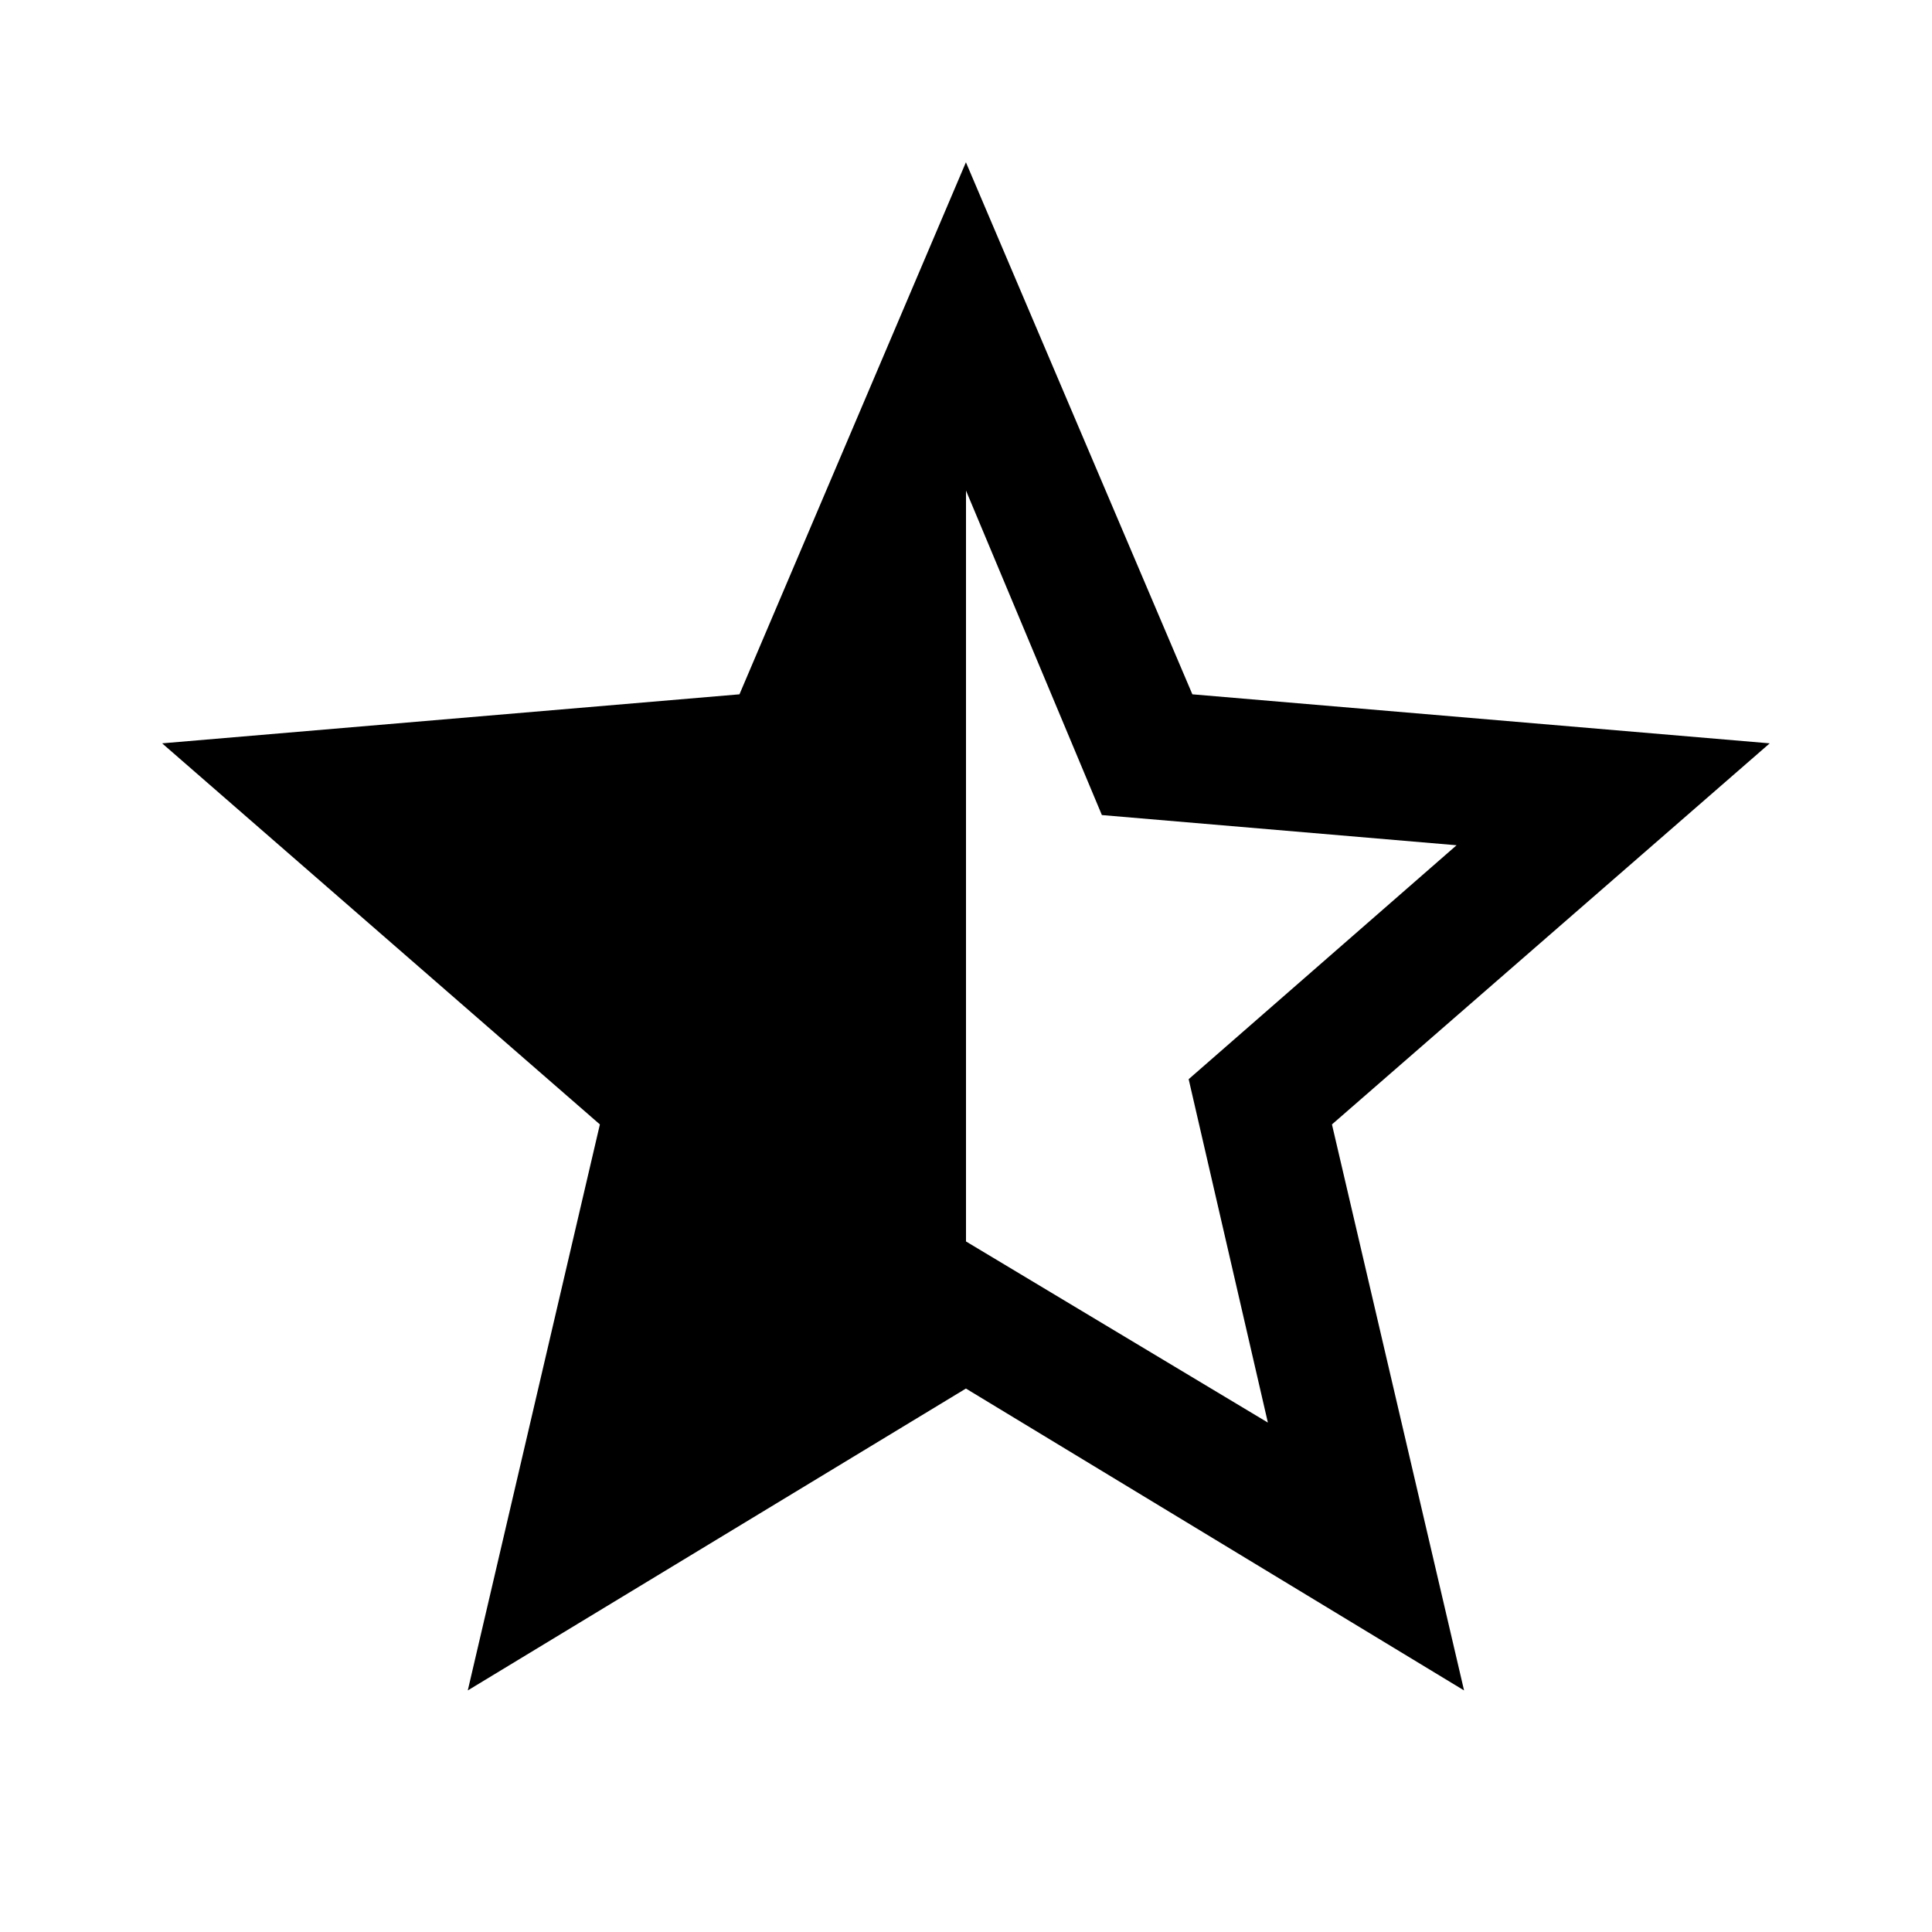
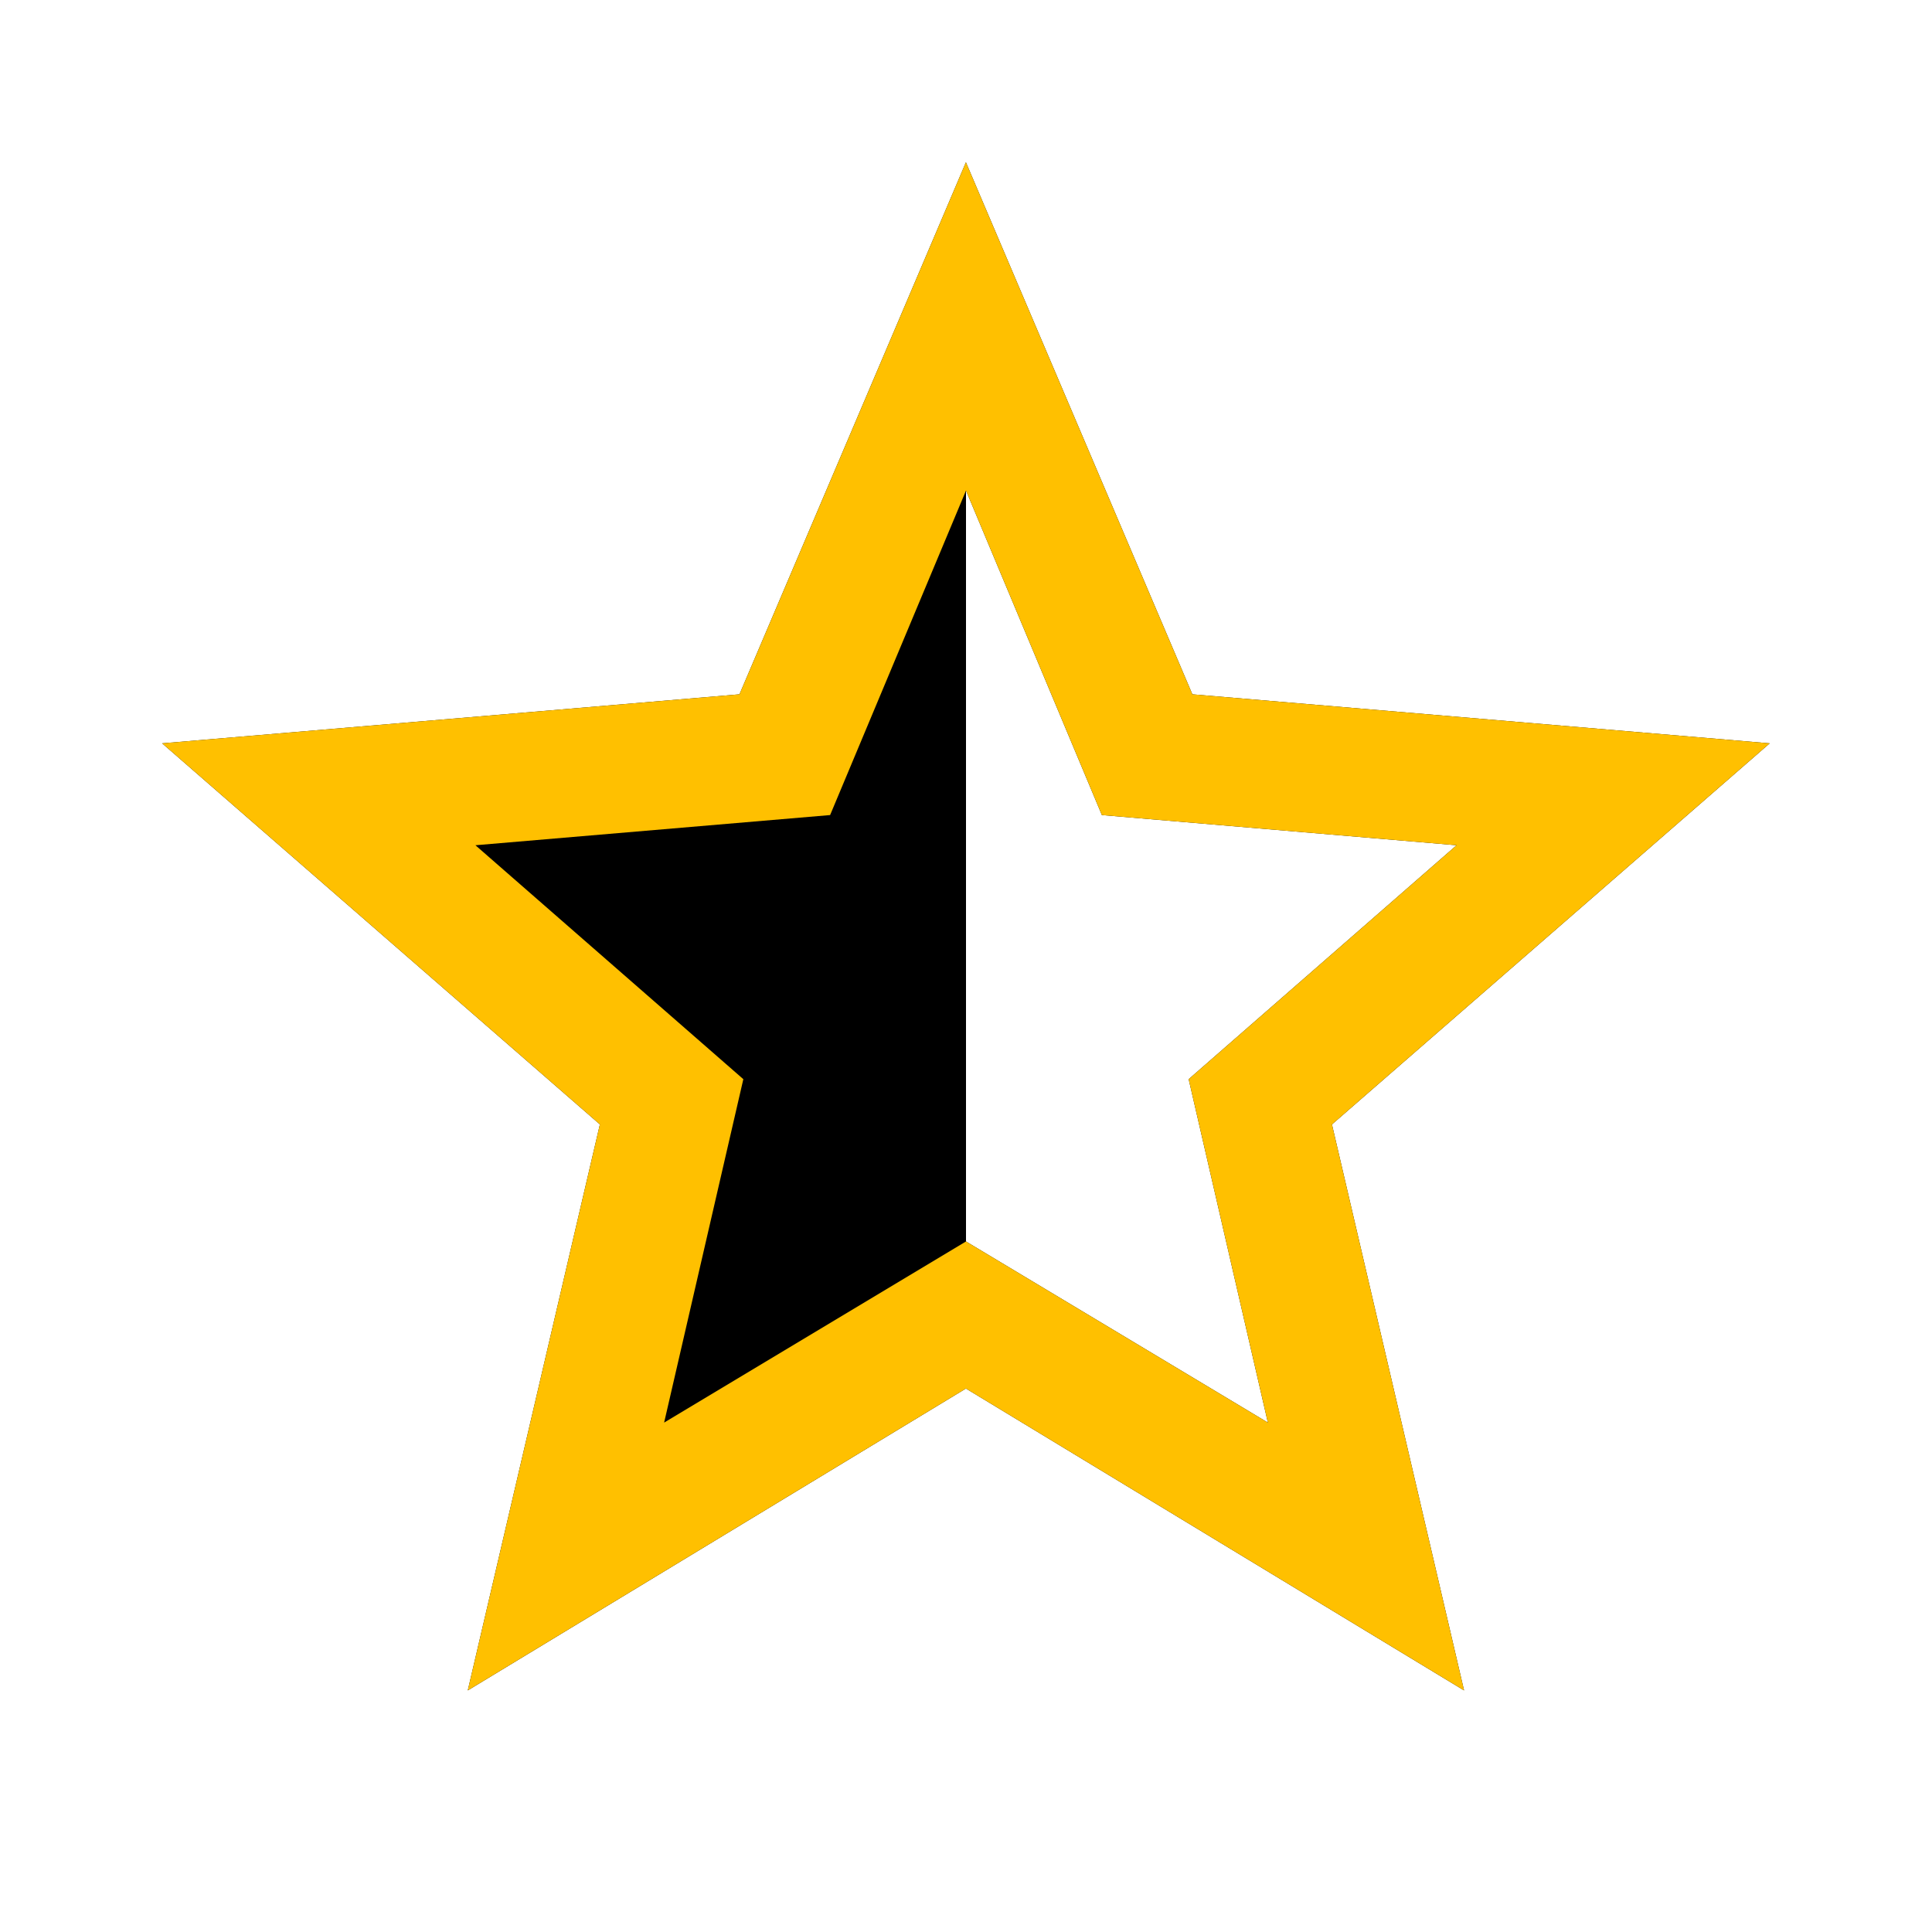
<svg xmlns="http://www.w3.org/2000/svg" version="1.1" width="24" height="24" viewBox="0 0 24 24">
  <path d="M12 15.422l3.75 2.25-0.984-4.266 3.328-2.906-4.406-0.375-1.688-4.031v9.328zM21.984 9.234l-5.438 4.734 1.641 7.031-6.188-3.75-6.188 3.75 1.641-7.031-5.438-4.734 7.172-0.609 2.813-6.609 2.813 6.609z" />
+   <path fill="#ffc000" d="M12 15.422l3.75 2.25-0.984-4.266 3.328-2.906-4.406-0.375-1.688-4.031-1.688 4.031-4.406 0.375 3.328 2.906-0.984 4.266zM21.984 9.234l-5.438 4.734 1.641 7.031-6.188-3.75-6.188 3.75 1.641-7.031-5.438-4.734 7.172-0.609 2.813-6.609 2.813 6.609z" />
</svg>
